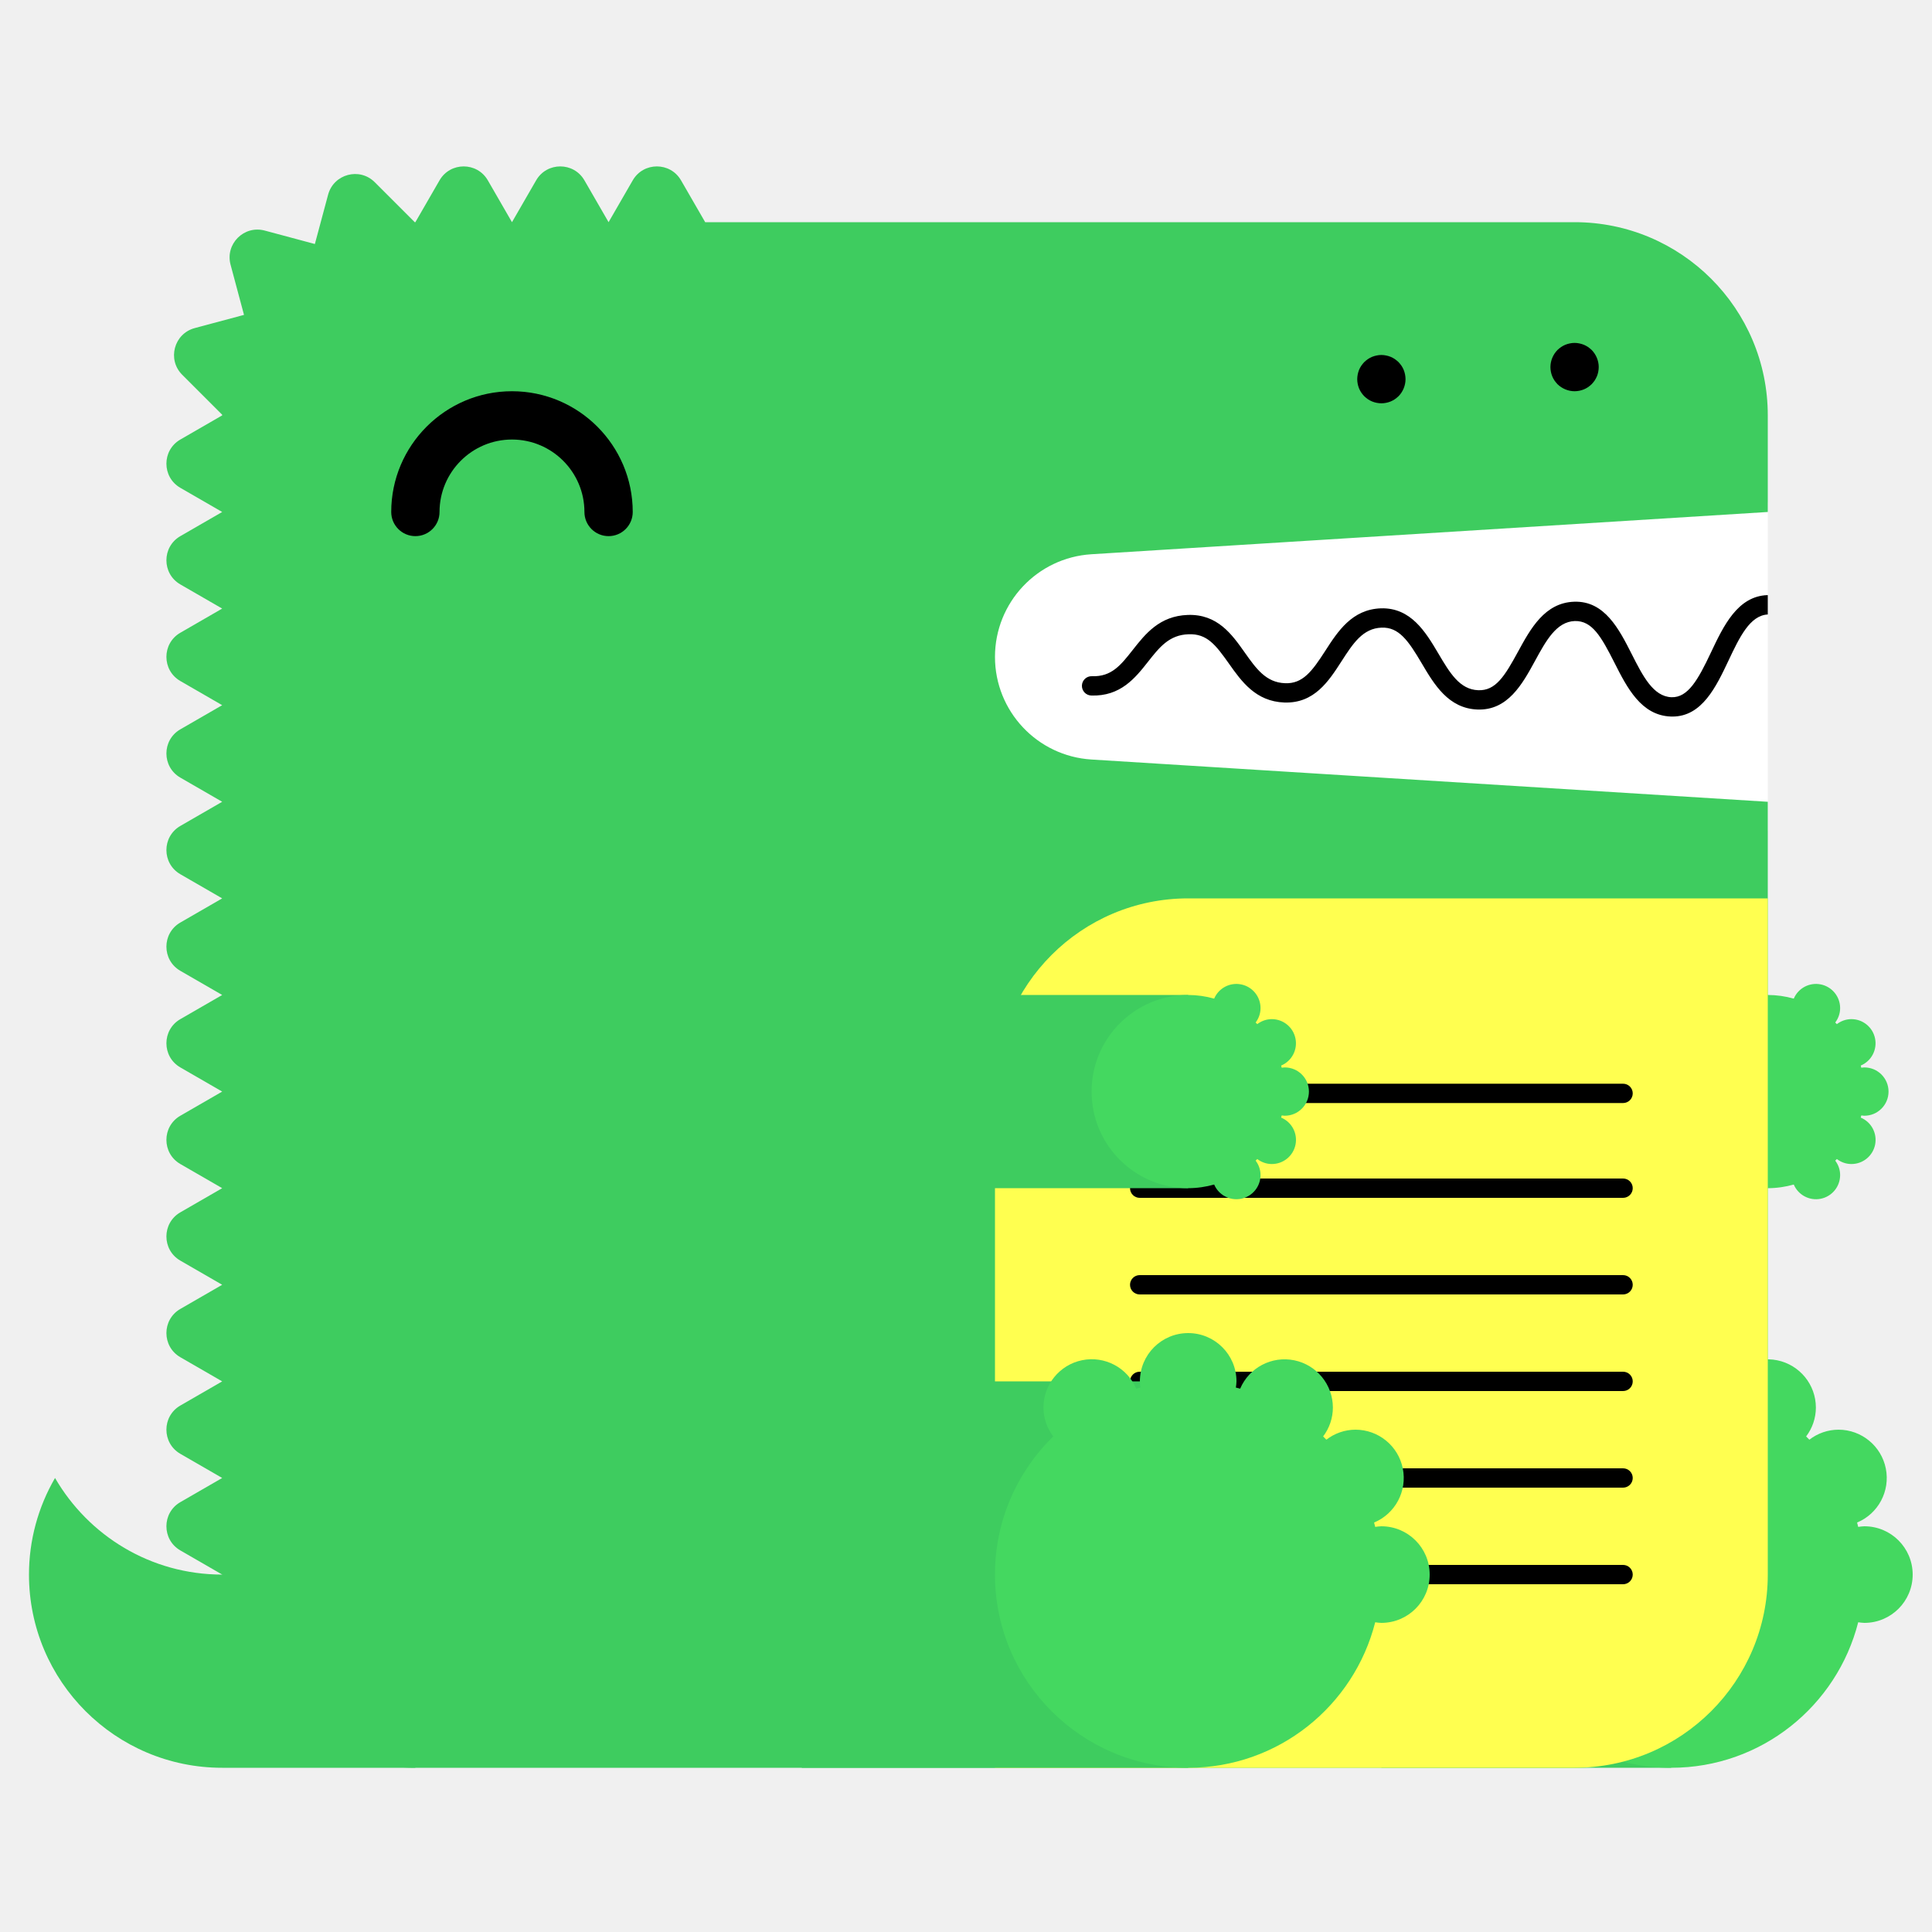
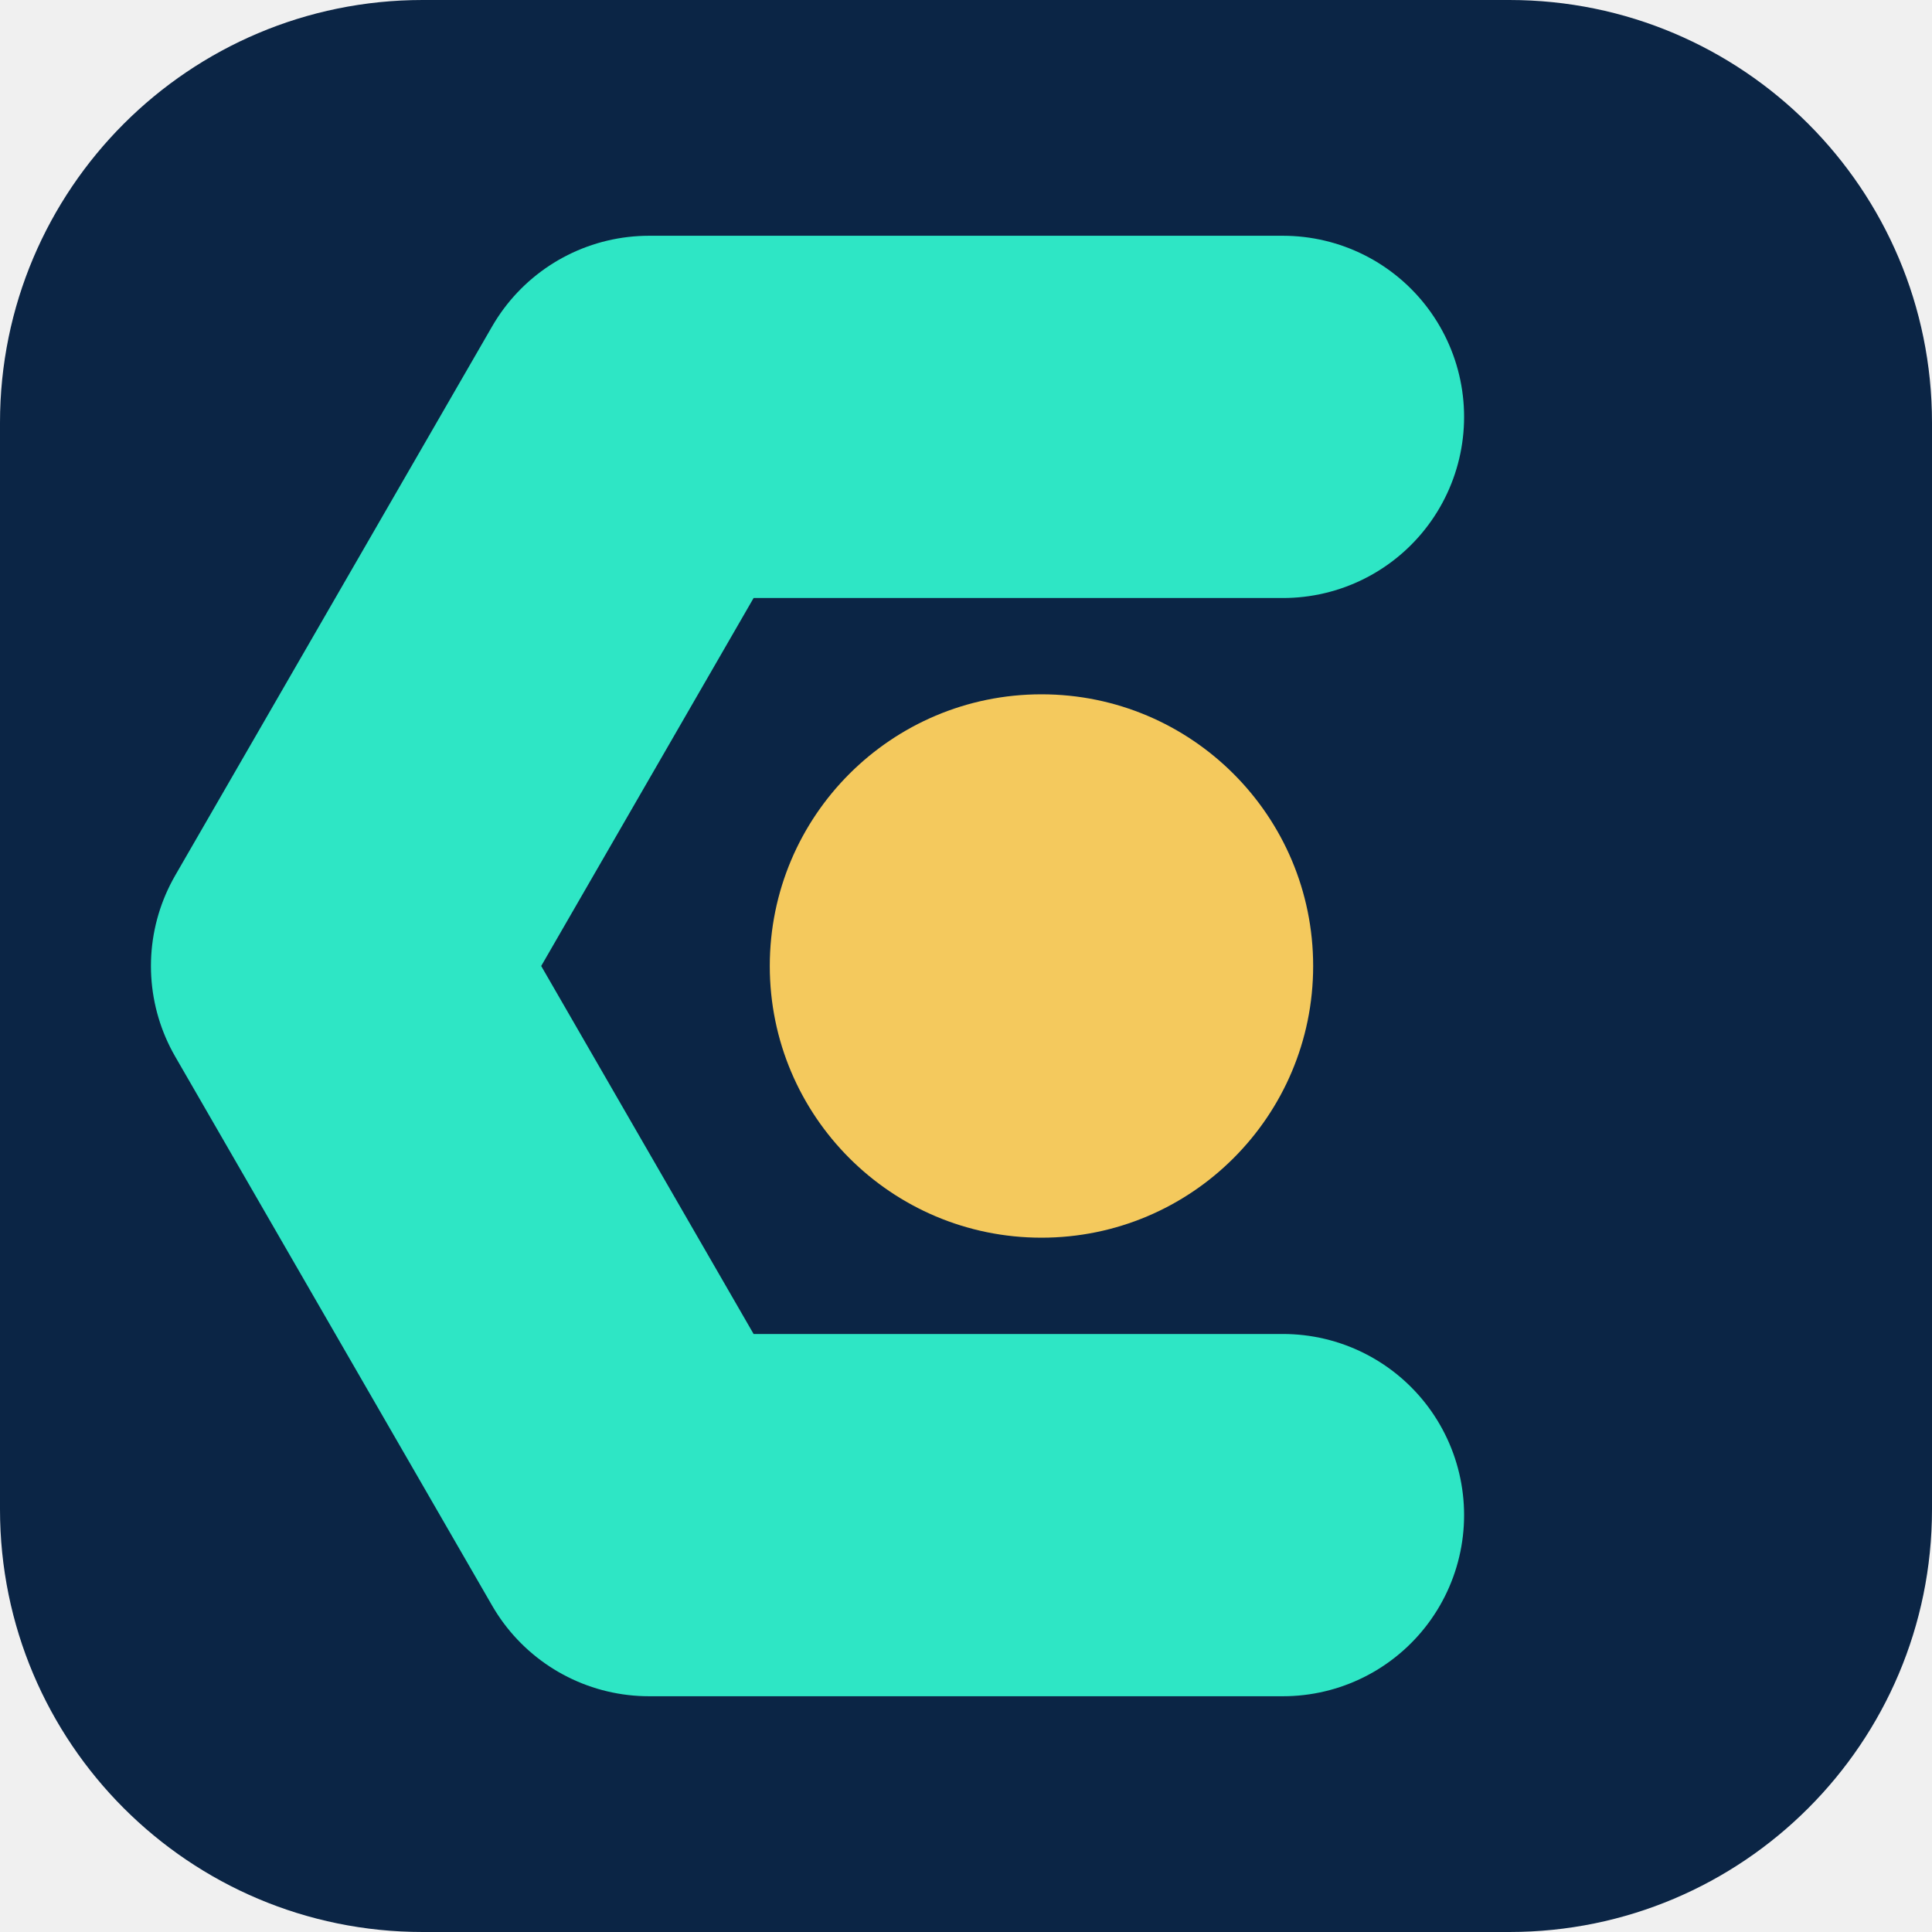
- <svg xmlns="http://www.w3.org/2000/svg" width="200" height="200" viewBox="0 0 200 200">
-   <g fill="none" fill-rule="evenodd">
-     <path fill="#FFF" d="M99 52h84v34H99z" />
-     <path d="M23 163c-7.398 0-13.843-4.027-17.303-10A19.886 19.886 0 0 0 3 163c0 11.046 8.954 20 20 20h20v-20H23z" fill="#3ECC5F" />
-     <path d="M112.98 57.376L183 53V43c0-11.046-8.954-20-20-20H73l-2.5-4.33c-1.112-1.925-3.889-1.925-5 0L63 23l-2.5-4.33c-1.111-1.925-3.889-1.925-5 0L53 23l-2.5-4.33c-1.111-1.925-3.889-1.925-5 0L43 23c-.022 0-.042.003-.065.003l-4.142-4.141c-1.57-1.571-4.252-.853-4.828 1.294l-1.369 5.104-5.192-1.392c-2.148-.575-4.111 1.389-3.535 3.536l1.39 5.193-5.102 1.367c-2.148.576-2.867 3.259-1.296 4.83l4.142 4.142c0 .021-.003.042-.003.064l-4.33 2.5c-1.925 1.111-1.925 3.889 0 5L23 53l-4.33 2.5c-1.925 1.111-1.925 3.889 0 5L23 63l-4.33 2.5c-1.925 1.111-1.925 3.889 0 5L23 73l-4.33 2.5c-1.925 1.111-1.925 3.889 0 5L23 83l-4.33 2.5c-1.925 1.111-1.925 3.889 0 5L23 93l-4.33 2.5c-1.925 1.111-1.925 3.889 0 5L23 103l-4.33 2.5c-1.925 1.111-1.925 3.889 0 5L23 113l-4.33 2.5c-1.925 1.111-1.925 3.889 0 5L23 123l-4.33 2.5c-1.925 1.111-1.925 3.889 0 5L23 133l-4.33 2.5c-1.925 1.111-1.925 3.889 0 5L23 143l-4.33 2.5c-1.925 1.111-1.925 3.889 0 5L23 153l-4.33 2.5c-1.925 1.111-1.925 3.889 0 5L23 163c0 11.046 8.954 20 20 20h120c11.046 0 20-8.954 20-20V83l-70.02-4.376A10.645 10.645 0 0 1 103 68c0-5.621 4.37-10.273 9.98-10.624" fill="#3ECC5F" />
-     <path fill="#3ECC5F" d="M143 183h30v-40h-30z" />
-     <path d="M193 158c-.219 0-.428.037-.639.064-.038-.15-.074-.301-.116-.451A5 5 0 0 0 190.32 148a4.96 4.96 0 0 0-3.016 1.036 26.531 26.531 0 0 0-.335-.336 4.955 4.955 0 0 0 1.011-2.987 5 5 0 0 0-9.599-1.959c-.148-.042-.297-.077-.445-.115.027-.211.064-.42.064-.639a5 5 0 0 0-5-5 5 5 0 0 0-5 5c0 .219.037.428.064.639-.148.038-.297.073-.445.115a4.998 4.998 0 0 0-9.599 1.959c0 1.125.384 2.151 1.011 2.987-3.717 3.632-6.031 8.693-6.031 14.3 0 11.046 8.954 20 20 20 9.339 0 17.16-6.41 19.361-15.064.211.027.42.064.639.064a5 5 0 0 0 5-5 5 5 0 0 0-5-5" fill="#44D860" />
-     <path fill="#3ECC5F" d="M153 123h30v-20h-30z" />
-     <path d="M193 115.5a2.5 2.5 0 1 0 0-5c-.109 0-.214.019-.319.032-.02-.075-.037-.15-.058-.225a2.501 2.501 0 0 0-.963-4.807c-.569 0-1.088.197-1.508.518a6.653 6.653 0 0 0-.168-.168c.314-.417.506-.931.506-1.494a2.5 2.5 0 0 0-4.8-.979A9.987 9.987 0 0 0 183 103c-5.522 0-10 4.478-10 10s4.478 10 10 10c.934 0 1.833-.138 2.69-.377a2.5 2.5 0 0 0 4.8-.979c0-.563-.192-1.077-.506-1.494.057-.055.113-.111.168-.168.42.321.939.518 1.508.518a2.5 2.5 0 0 0 .963-4.807c.021-.074.038-.15.058-.225.105.013.21.032.319.032" fill="#44D860" />
-     <path d="M63 55.5a2.5 2.5 0 0 1-2.5-2.5c0-4.136-3.364-7.5-7.5-7.5s-7.5 3.364-7.5 7.5a2.5 2.5 0 1 1-5 0c0-6.893 5.607-12.5 12.5-12.5S65.5 46.107 65.5 53a2.5 2.5 0 0 1-2.5 2.5" fill="#000" />
-     <path d="M103 183h60c11.046 0 20-8.954 20-20V93h-60c-11.046 0-20 8.954-20 20v70z" fill="#FFFF50" />
-     <path d="M168.02 124h-50.04a1 1 0 1 1 0-2h50.04a1 1 0 1 1 0 2m0 20h-50.04a1 1 0 1 1 0-2h50.04a1 1 0 1 1 0 2m0 20h-50.04a1 1 0 1 1 0-2h50.04a1 1 0 1 1 0 2m0-49.814h-50.04a1 1 0 1 1 0-2h50.04a1 1 0 1 1 0 2m0 19.814h-50.04a1 1 0 1 1 0-2h50.04a1 1 0 1 1 0 2m0 20h-50.04a1 1 0 1 1 0-2h50.04a1 1 0 1 1 0 2M183 61.611c-.012 0-.022-.006-.034-.005-3.09.105-4.552 3.196-5.842 5.923-1.346 2.85-2.387 4.703-4.093 4.647-1.889-.068-2.969-2.202-4.113-4.46-1.314-2.594-2.814-5.536-5.963-5.426-3.046.104-4.513 2.794-5.807 5.167-1.377 2.528-2.314 4.065-4.121 3.994-1.927-.07-2.951-1.805-4.136-3.813-1.321-2.236-2.848-4.75-5.936-4.664-2.994.103-4.465 2.385-5.763 4.4-1.373 2.13-2.335 3.428-4.165 3.351-1.973-.07-2.992-1.51-4.171-3.177-1.324-1.873-2.816-3.993-5.895-3.89-2.928.1-4.399 1.97-5.696 3.618-1.232 1.564-2.194 2.802-4.229 2.724a1 1 0 0 0-.072 2c3.017.101 4.545-1.8 5.872-3.487 1.177-1.496 2.193-2.787 4.193-2.855 1.926-.082 2.829 1.115 4.195 3.045 1.297 1.834 2.769 3.914 5.731 4.021 3.103.104 4.596-2.215 5.918-4.267 1.182-1.834 2.202-3.417 4.15-3.484 1.793-.067 2.769 1.35 4.145 3.681 1.297 2.197 2.766 4.686 5.787 4.796 3.125.108 4.634-2.62 5.949-5.035 1.139-2.088 2.214-4.06 4.119-4.126 1.793-.042 2.728 1.595 4.111 4.33 1.292 2.553 2.757 5.445 5.825 5.556l.169.003c3.064 0 4.518-3.075 5.805-5.794 1.139-2.41 2.217-4.68 4.067-4.773v-2z" fill="#000" />
-     <path fill="#3ECC5F" d="M83 183h40v-40H83z" />
-     <path d="M143 158c-.219 0-.428.037-.639.064-.038-.15-.074-.301-.116-.451A5 5 0 0 0 140.32 148a4.96 4.96 0 0 0-3.016 1.036 26.531 26.531 0 0 0-.335-.336 4.955 4.955 0 0 0 1.011-2.987 5 5 0 0 0-9.599-1.959c-.148-.042-.297-.077-.445-.115.027-.211.064-.42.064-.639a5 5 0 0 0-5-5 5 5 0 0 0-5 5c0 .219.037.428.064.639-.148.038-.297.073-.445.115a4.998 4.998 0 0 0-9.599 1.959c0 1.125.384 2.151 1.011 2.987-3.717 3.632-6.031 8.693-6.031 14.3 0 11.046 8.954 20 20 20 9.339 0 17.16-6.41 19.361-15.064.211.027.42.064.639.064a5 5 0 0 0 5-5 5 5 0 0 0-5-5" fill="#44D860" />
-     <path fill="#3ECC5F" d="M83 123h40v-20H83z" />
-     <path d="M133 115.5a2.5 2.5 0 1 0 0-5c-.109 0-.214.019-.319.032-.02-.075-.037-.15-.058-.225a2.501 2.501 0 0 0-.963-4.807c-.569 0-1.088.197-1.508.518a6.653 6.653 0 0 0-.168-.168c.314-.417.506-.931.506-1.494a2.5 2.5 0 0 0-4.8-.979A9.987 9.987 0 0 0 123 103c-5.522 0-10 4.478-10 10s4.478 10 10 10c.934 0 1.833-.138 2.69-.377a2.5 2.5 0 0 0 4.8-.979c0-.563-.192-1.077-.506-1.494.057-.055.113-.111.168-.168.42.321.939.518 1.508.518a2.5 2.5 0 0 0 .963-4.807c.021-.074.038-.15.058-.225.105.013.21.032.319.032" fill="#44D860" />
-     <path d="M143 41.75c-.16 0-.33-.02-.49-.05a2.52 2.52 0 0 1-.47-.14c-.15-.06-.29-.14-.431-.23-.13-.09-.259-.2-.38-.31-.109-.12-.219-.24-.309-.38s-.17-.28-.231-.43a2.619 2.619 0 0 1-.189-.96c0-.16.02-.33.05-.49.03-.16.08-.31.139-.47.061-.15.141-.29.231-.43.09-.13.2-.26.309-.38.121-.11.25-.22.38-.31.141-.09.281-.17.431-.23.149-.06.31-.11.47-.14.32-.07.65-.07.98 0 .159.03.32.08.47.14.149.06.29.14.43.23.13.09.259.2.38.31.11.12.22.25.31.38.09.14.17.28.23.43.06.16.11.31.14.47.029.16.05.33.05.49 0 .66-.271 1.31-.73 1.77-.121.11-.25.22-.38.31-.14.09-.281.17-.43.23a2.565 2.565 0 0 1-.96.19m20-1.25c-.66 0-1.3-.27-1.771-.73a3.802 3.802 0 0 1-.309-.38c-.09-.14-.17-.28-.231-.43a2.619 2.619 0 0 1-.189-.96c0-.66.27-1.3.729-1.77.121-.11.25-.22.38-.31.141-.09.281-.17.431-.23.149-.06.31-.11.47-.14.32-.07.66-.07.98 0 .159.03.32.08.47.14.149.06.29.14.43.23.13.09.259.2.38.31.459.47.73 1.11.73 1.77 0 .16-.021.33-.05.49-.03.16-.08.32-.14.47-.07.15-.14.29-.23.43-.09.13-.2.26-.31.38-.121.11-.25.22-.38.31-.14.09-.281.17-.43.23a2.565 2.565 0 0 1-.96.19" fill="#000" />
-   </g>
+ <svg xmlns="http://www.w3.org/2000/svg" width="200" height="200" viewBox="0 0 64 64">
+   <rect width="64" height="64" rx="14" fill="#0B2545" />
+   <path d="M 42.50 13.81 L 21.50 13.81 L 11.00 32.00 L 21.50 50.19 L 42.50 50.19" fill="none" stroke="#2EE6C5" stroke-width="12" stroke-linecap="round" stroke-linejoin="round" />
+   <circle cx="34.5" cy="32" r="9" fill="#F4C95D" />
</svg>
